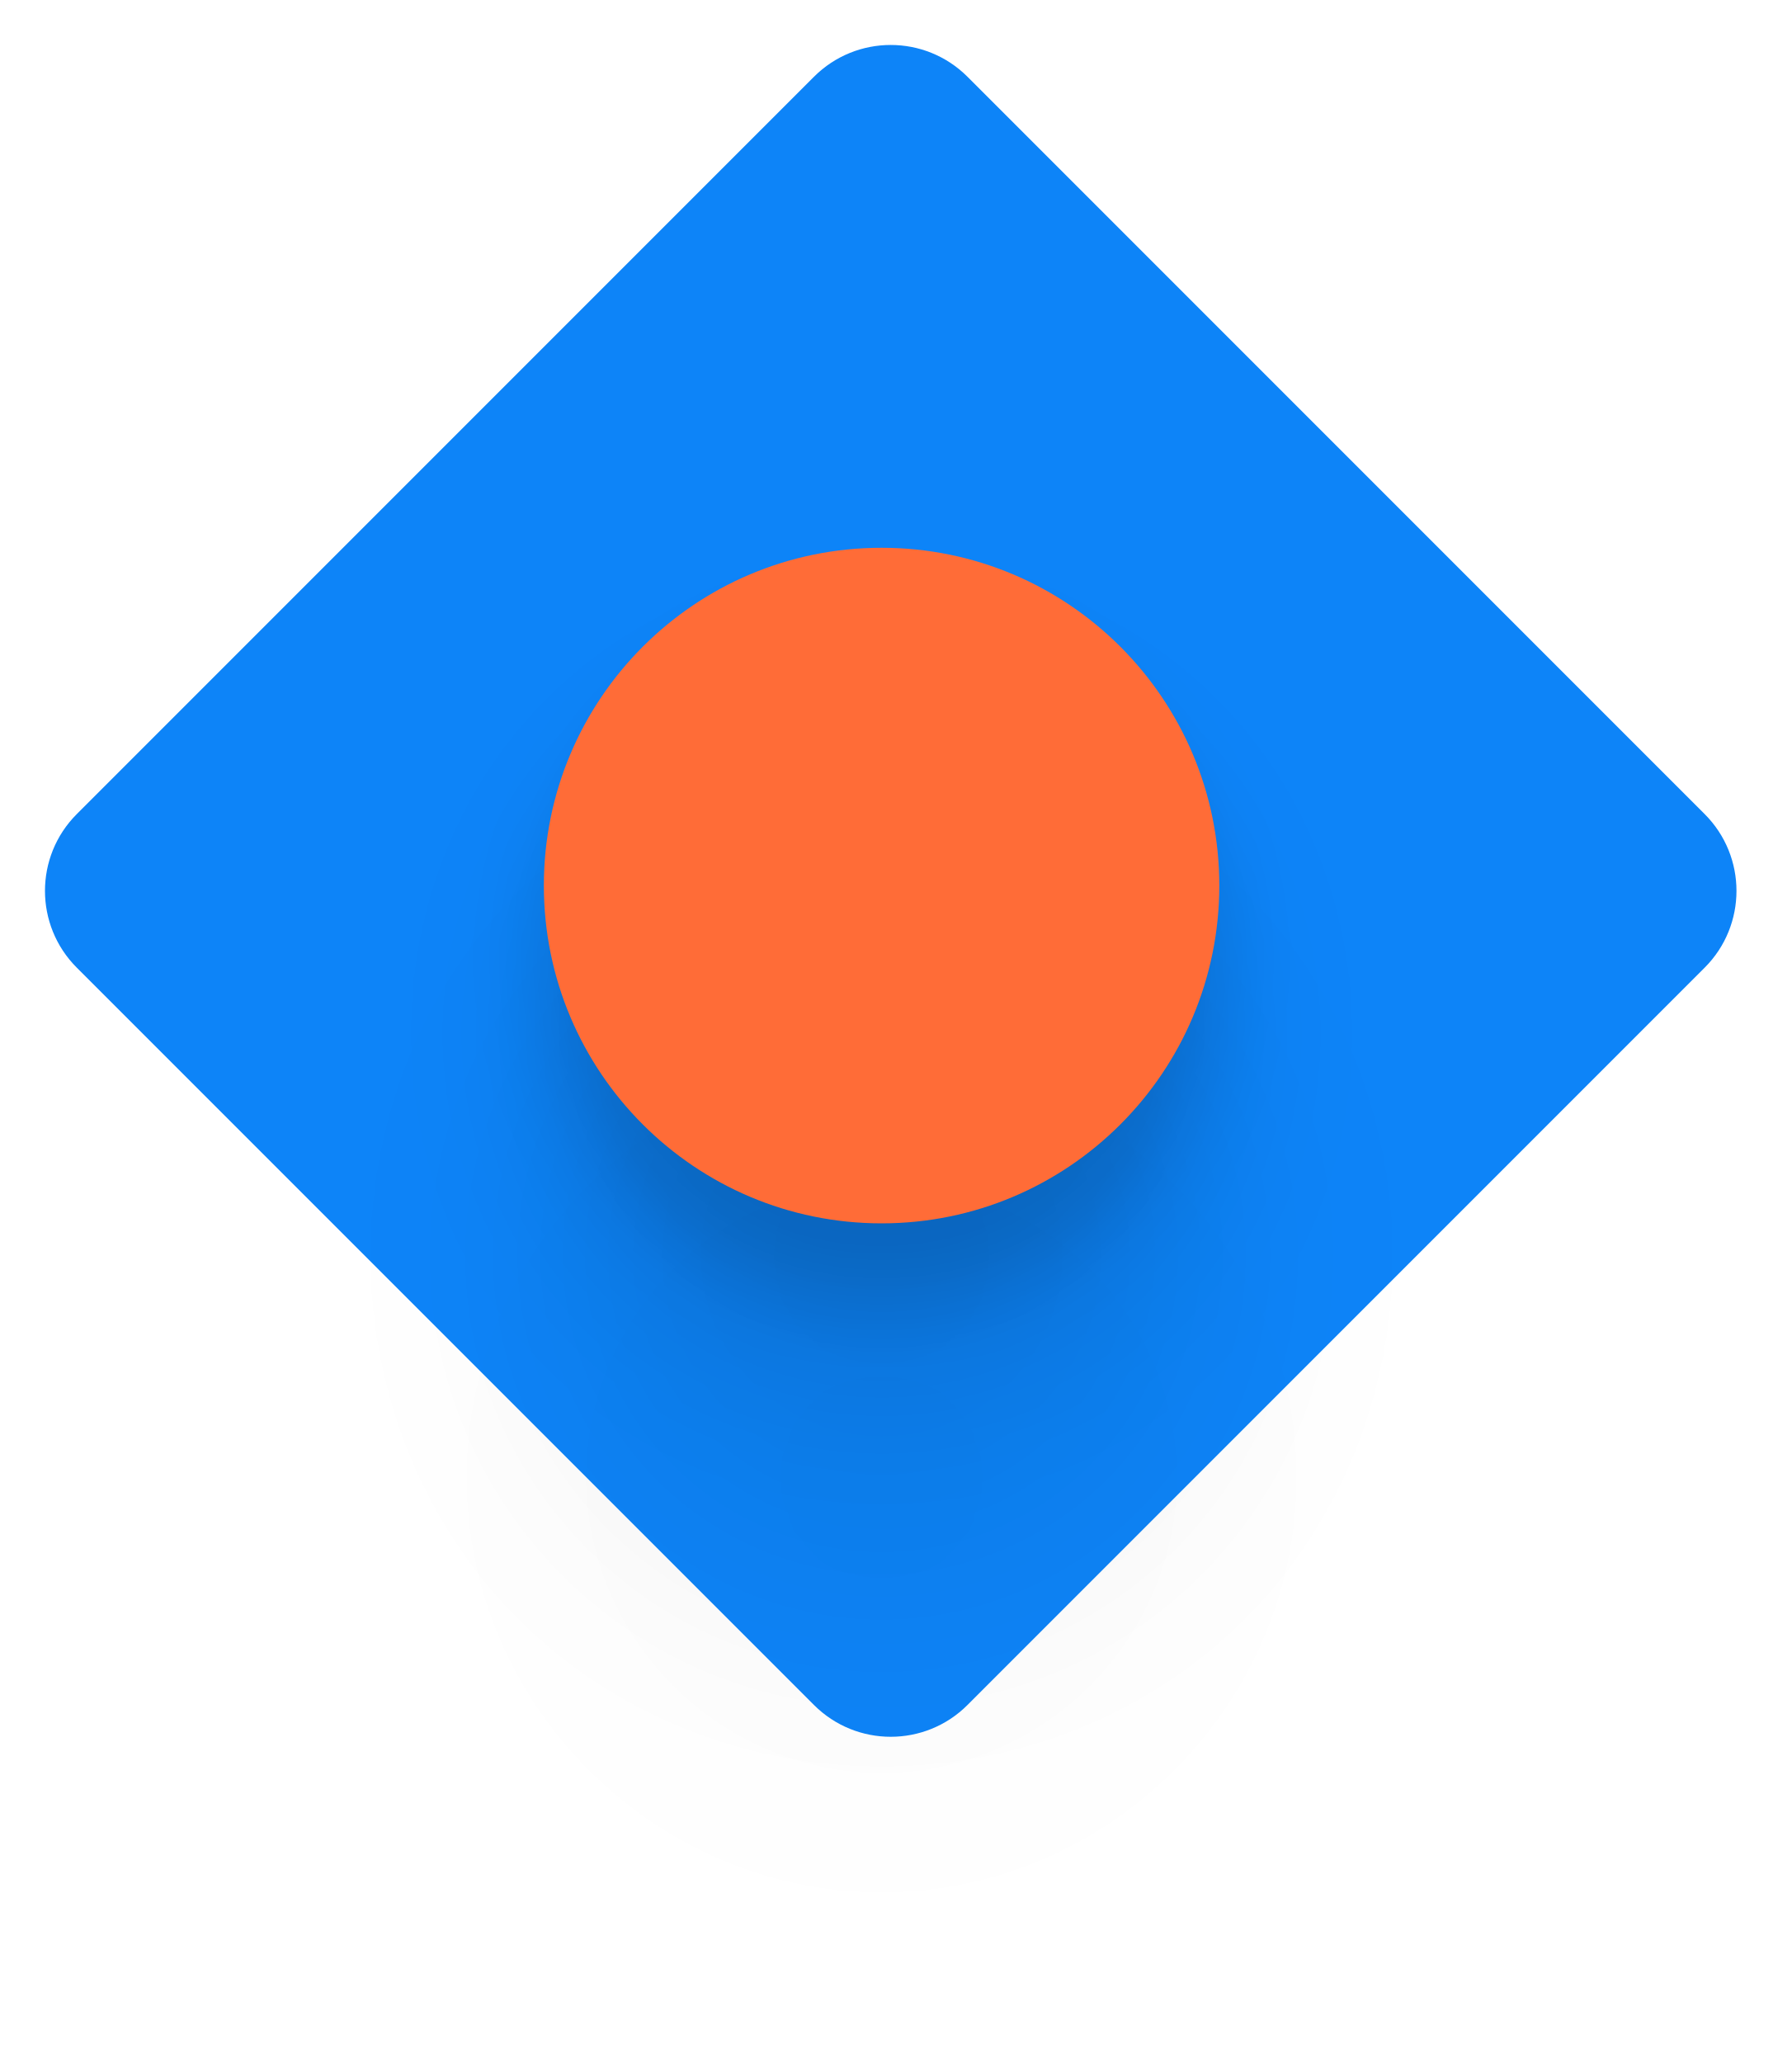
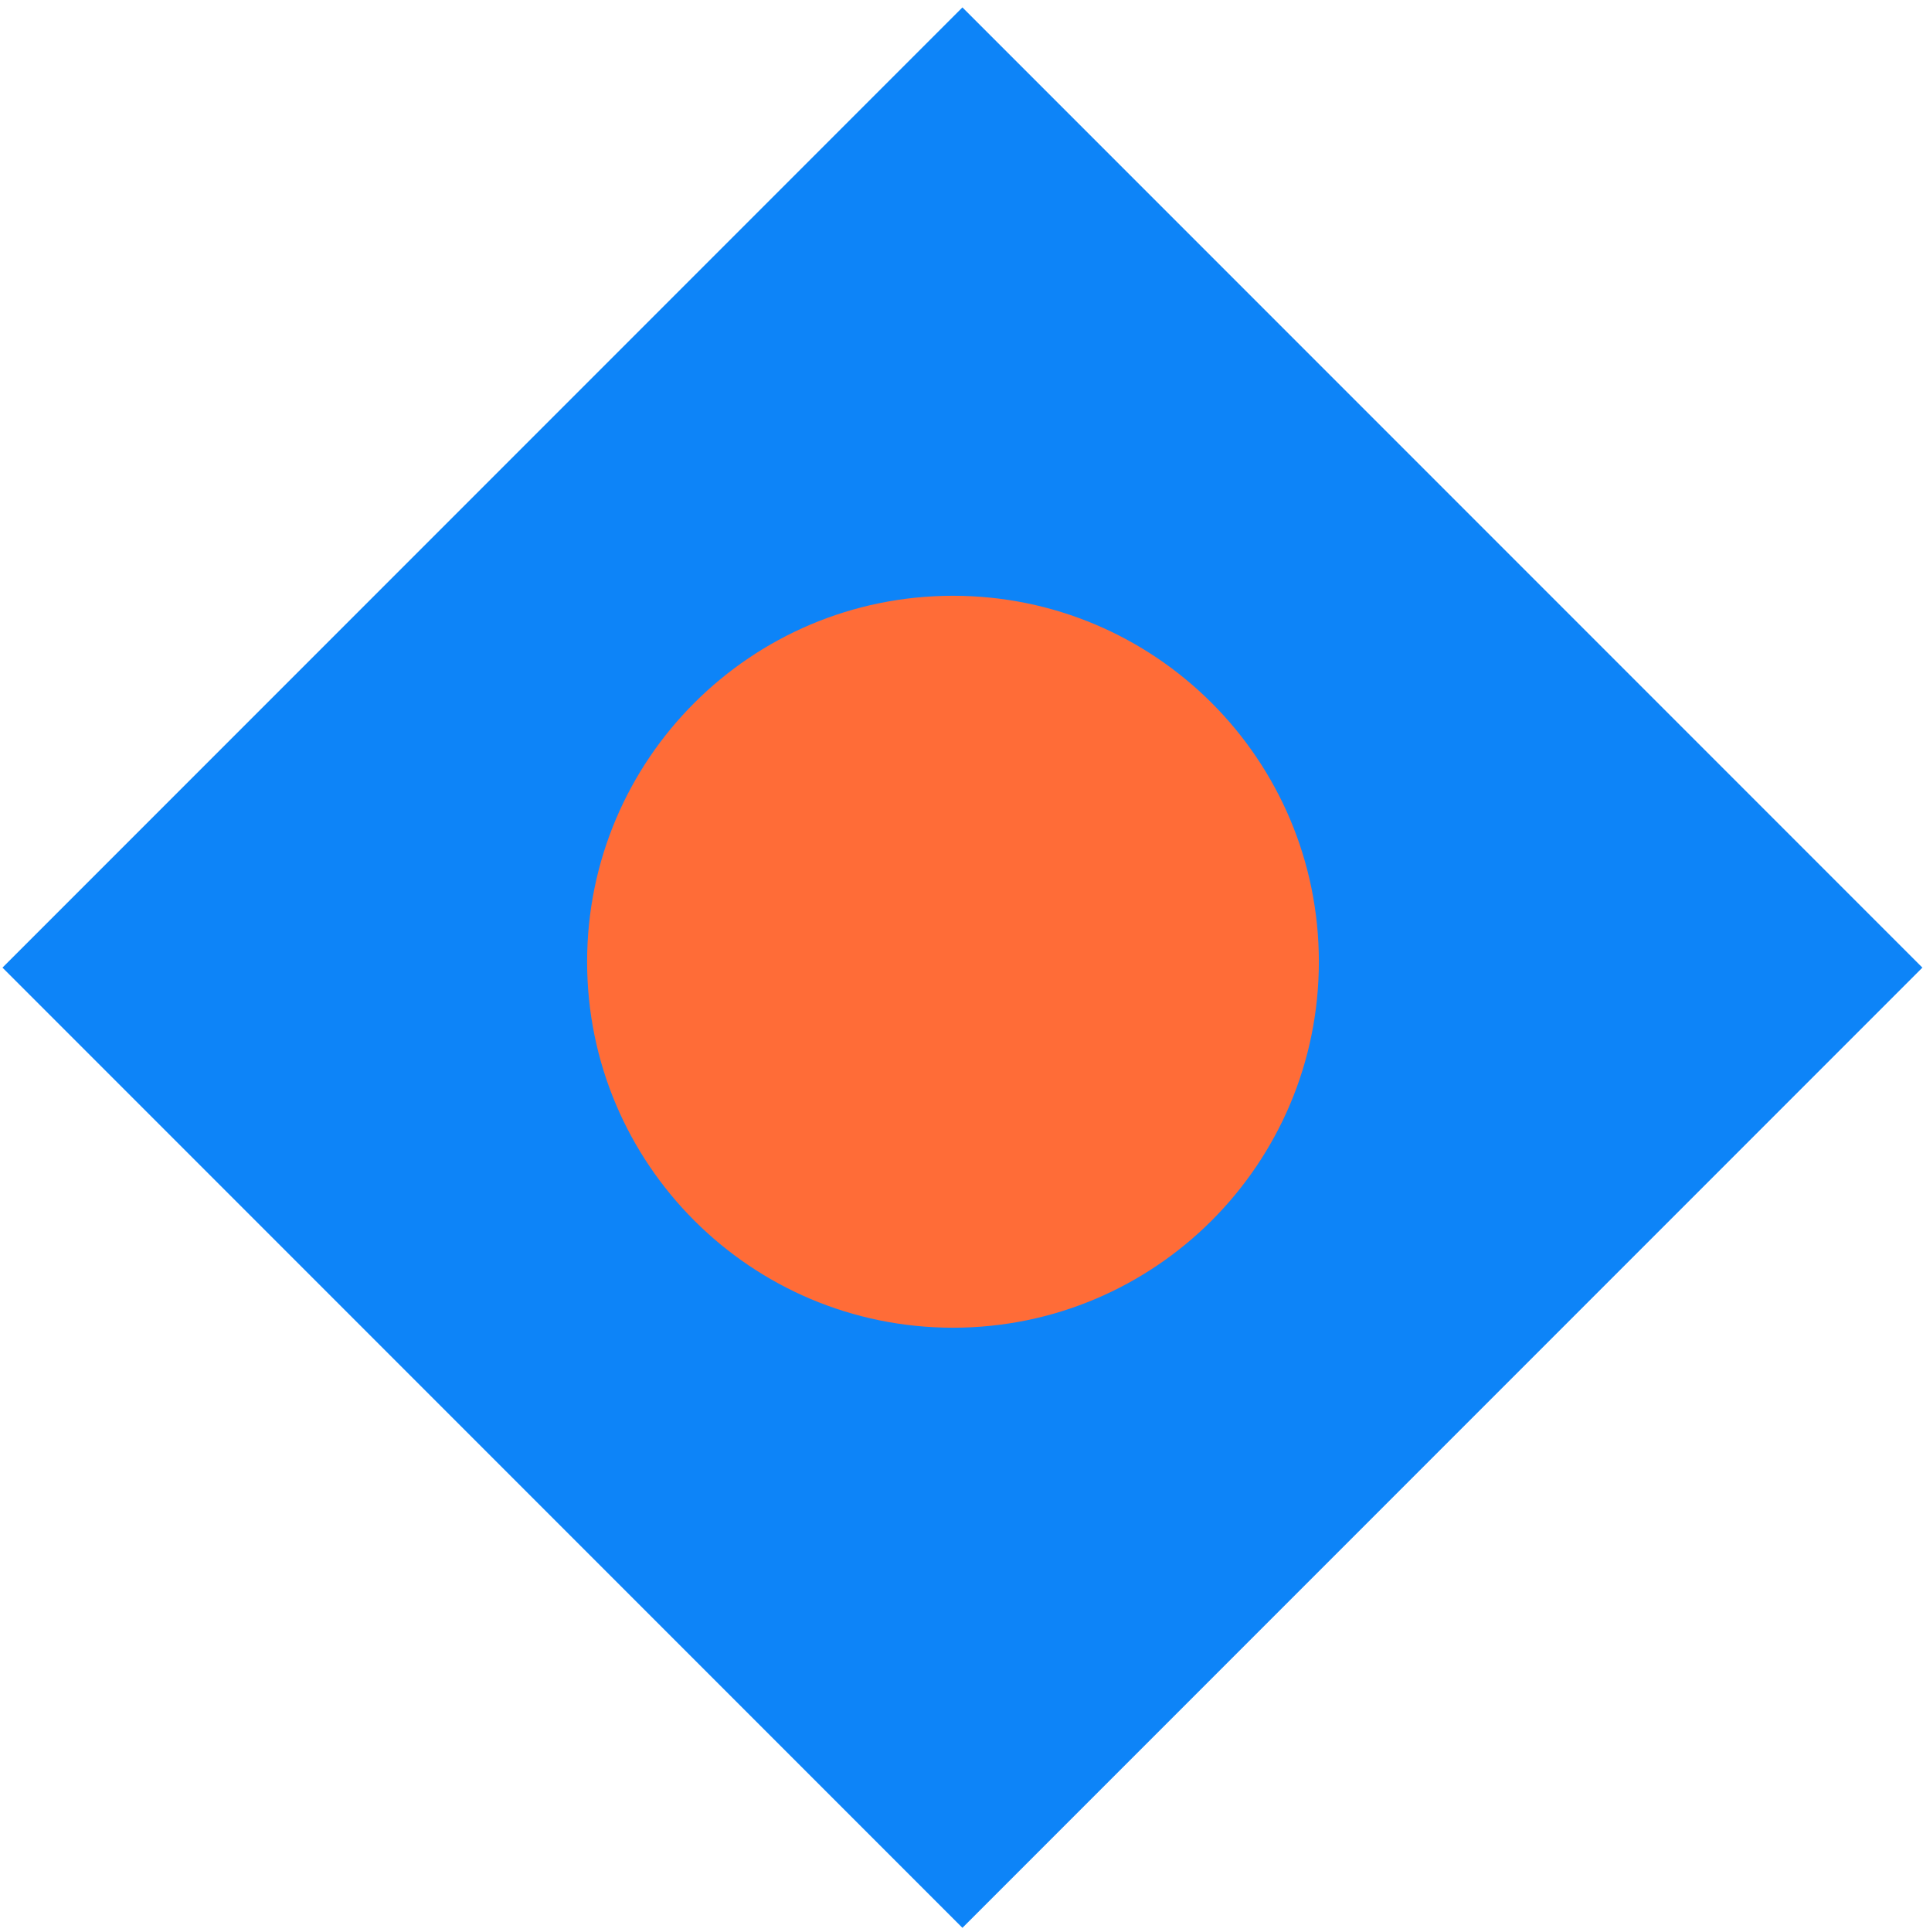
- <svg xmlns="http://www.w3.org/2000/svg" width="66" height="76" viewBox="0 0 66 76" fill="none">
-   <rect x="32.82" width="46.414" height="46.414" rx="4" transform="rotate(45 32.8203 0)" fill="#0D84F8" />
-   <g filter="url(#filter0_dddd_67_3217)">
-     <circle cx="32.483" cy="32.624" r="12.444" fill="#FF6C37" />
+ <svg xmlns="http://www.w3.org/2000/svg" width="226" height="227" xml:space="preserve" overflow="hidden">
+   <g transform="translate(-1593 -1106)">
+     <path d="M1809.21 1209.97C1814.58 1215.34 1818.93 1219.69 1818.93 1219.69L1706.11 1332.51C1706.11 1332.51 1701.76 1328.16 1696.39 1322.79L1603.01 1229.41C1597.64 1224.04 1593.29 1219.69 1593.29 1219.69L1706.11 1106.87C1706.11 1106.87 1710.46 1111.22 1715.83 1116.59Z" fill="#0D84F8" fill-rule="evenodd" />
+     <path d="M1748 1219C1748 1242.75 1728.75 1262 1705 1262 1681.25 1262 1662 1242.75 1662 1219 1662 1195.25 1681.25 1176 1705 1176 1728.75 1176 1748 1195.25 1748 1219Z" fill="#FF6C37" fill-rule="evenodd" />
  </g>
-   <defs>
-     <filter id="filter0_dddd_67_3217" x="11.864" y="20.18" width="41.239" height="54.865" filterUnits="userSpaceOnUse" color-interpolation-filters="sRGB">
-       <feFlood flood-opacity="0" result="BackgroundImageFix" />
-       <feColorMatrix in="SourceAlpha" type="matrix" values="0 0 0 0 0 0 0 0 0 0 0 0 0 0 0 0 0 0 127 0" result="hardAlpha" />
-       <feOffset dy="2.725" />
-       <feGaussianBlur stdDeviation="1.363" />
-       <feColorMatrix type="matrix" values="0 0 0 0 0 0 0 0 0 0 0 0 0 0 0 0 0 0 0.1 0" />
-       <feBlend mode="normal" in2="BackgroundImageFix" result="effect1_dropShadow_67_3217" />
-       <feColorMatrix in="SourceAlpha" type="matrix" values="0 0 0 0 0 0 0 0 0 0 0 0 0 0 0 0 0 0 127 0" result="hardAlpha" />
-       <feOffset dy="5.45" />
-       <feGaussianBlur stdDeviation="2.725" />
-       <feColorMatrix type="matrix" values="0 0 0 0 0 0 0 0 0 0 0 0 0 0 0 0 0 0 0.09 0" />
-       <feBlend mode="normal" in2="effect1_dropShadow_67_3217" result="effect2_dropShadow_67_3217" />
-       <feColorMatrix in="SourceAlpha" type="matrix" values="0 0 0 0 0 0 0 0 0 0 0 0 0 0 0 0 0 0 127 0" result="hardAlpha" />
-       <feOffset dy="13.626" />
-       <feGaussianBlur stdDeviation="4.088" />
-       <feColorMatrix type="matrix" values="0 0 0 0 0 0 0 0 0 0 0 0 0 0 0 0 0 0 0.05 0" />
-       <feBlend mode="normal" in2="effect2_dropShadow_67_3217" result="effect3_dropShadow_67_3217" />
-       <feColorMatrix in="SourceAlpha" type="matrix" values="0 0 0 0 0 0 0 0 0 0 0 0 0 0 0 0 0 0 127 0" result="hardAlpha" />
-       <feOffset dy="21.801" />
-       <feGaussianBlur stdDeviation="4.088" />
-       <feColorMatrix type="matrix" values="0 0 0 0 0 0 0 0 0 0 0 0 0 0 0 0 0 0 0.01 0" />
-       <feBlend mode="normal" in2="effect3_dropShadow_67_3217" result="effect4_dropShadow_67_3217" />
-       <feBlend mode="normal" in="SourceGraphic" in2="effect4_dropShadow_67_3217" result="shape" />
-     </filter>
-   </defs>
</svg>
